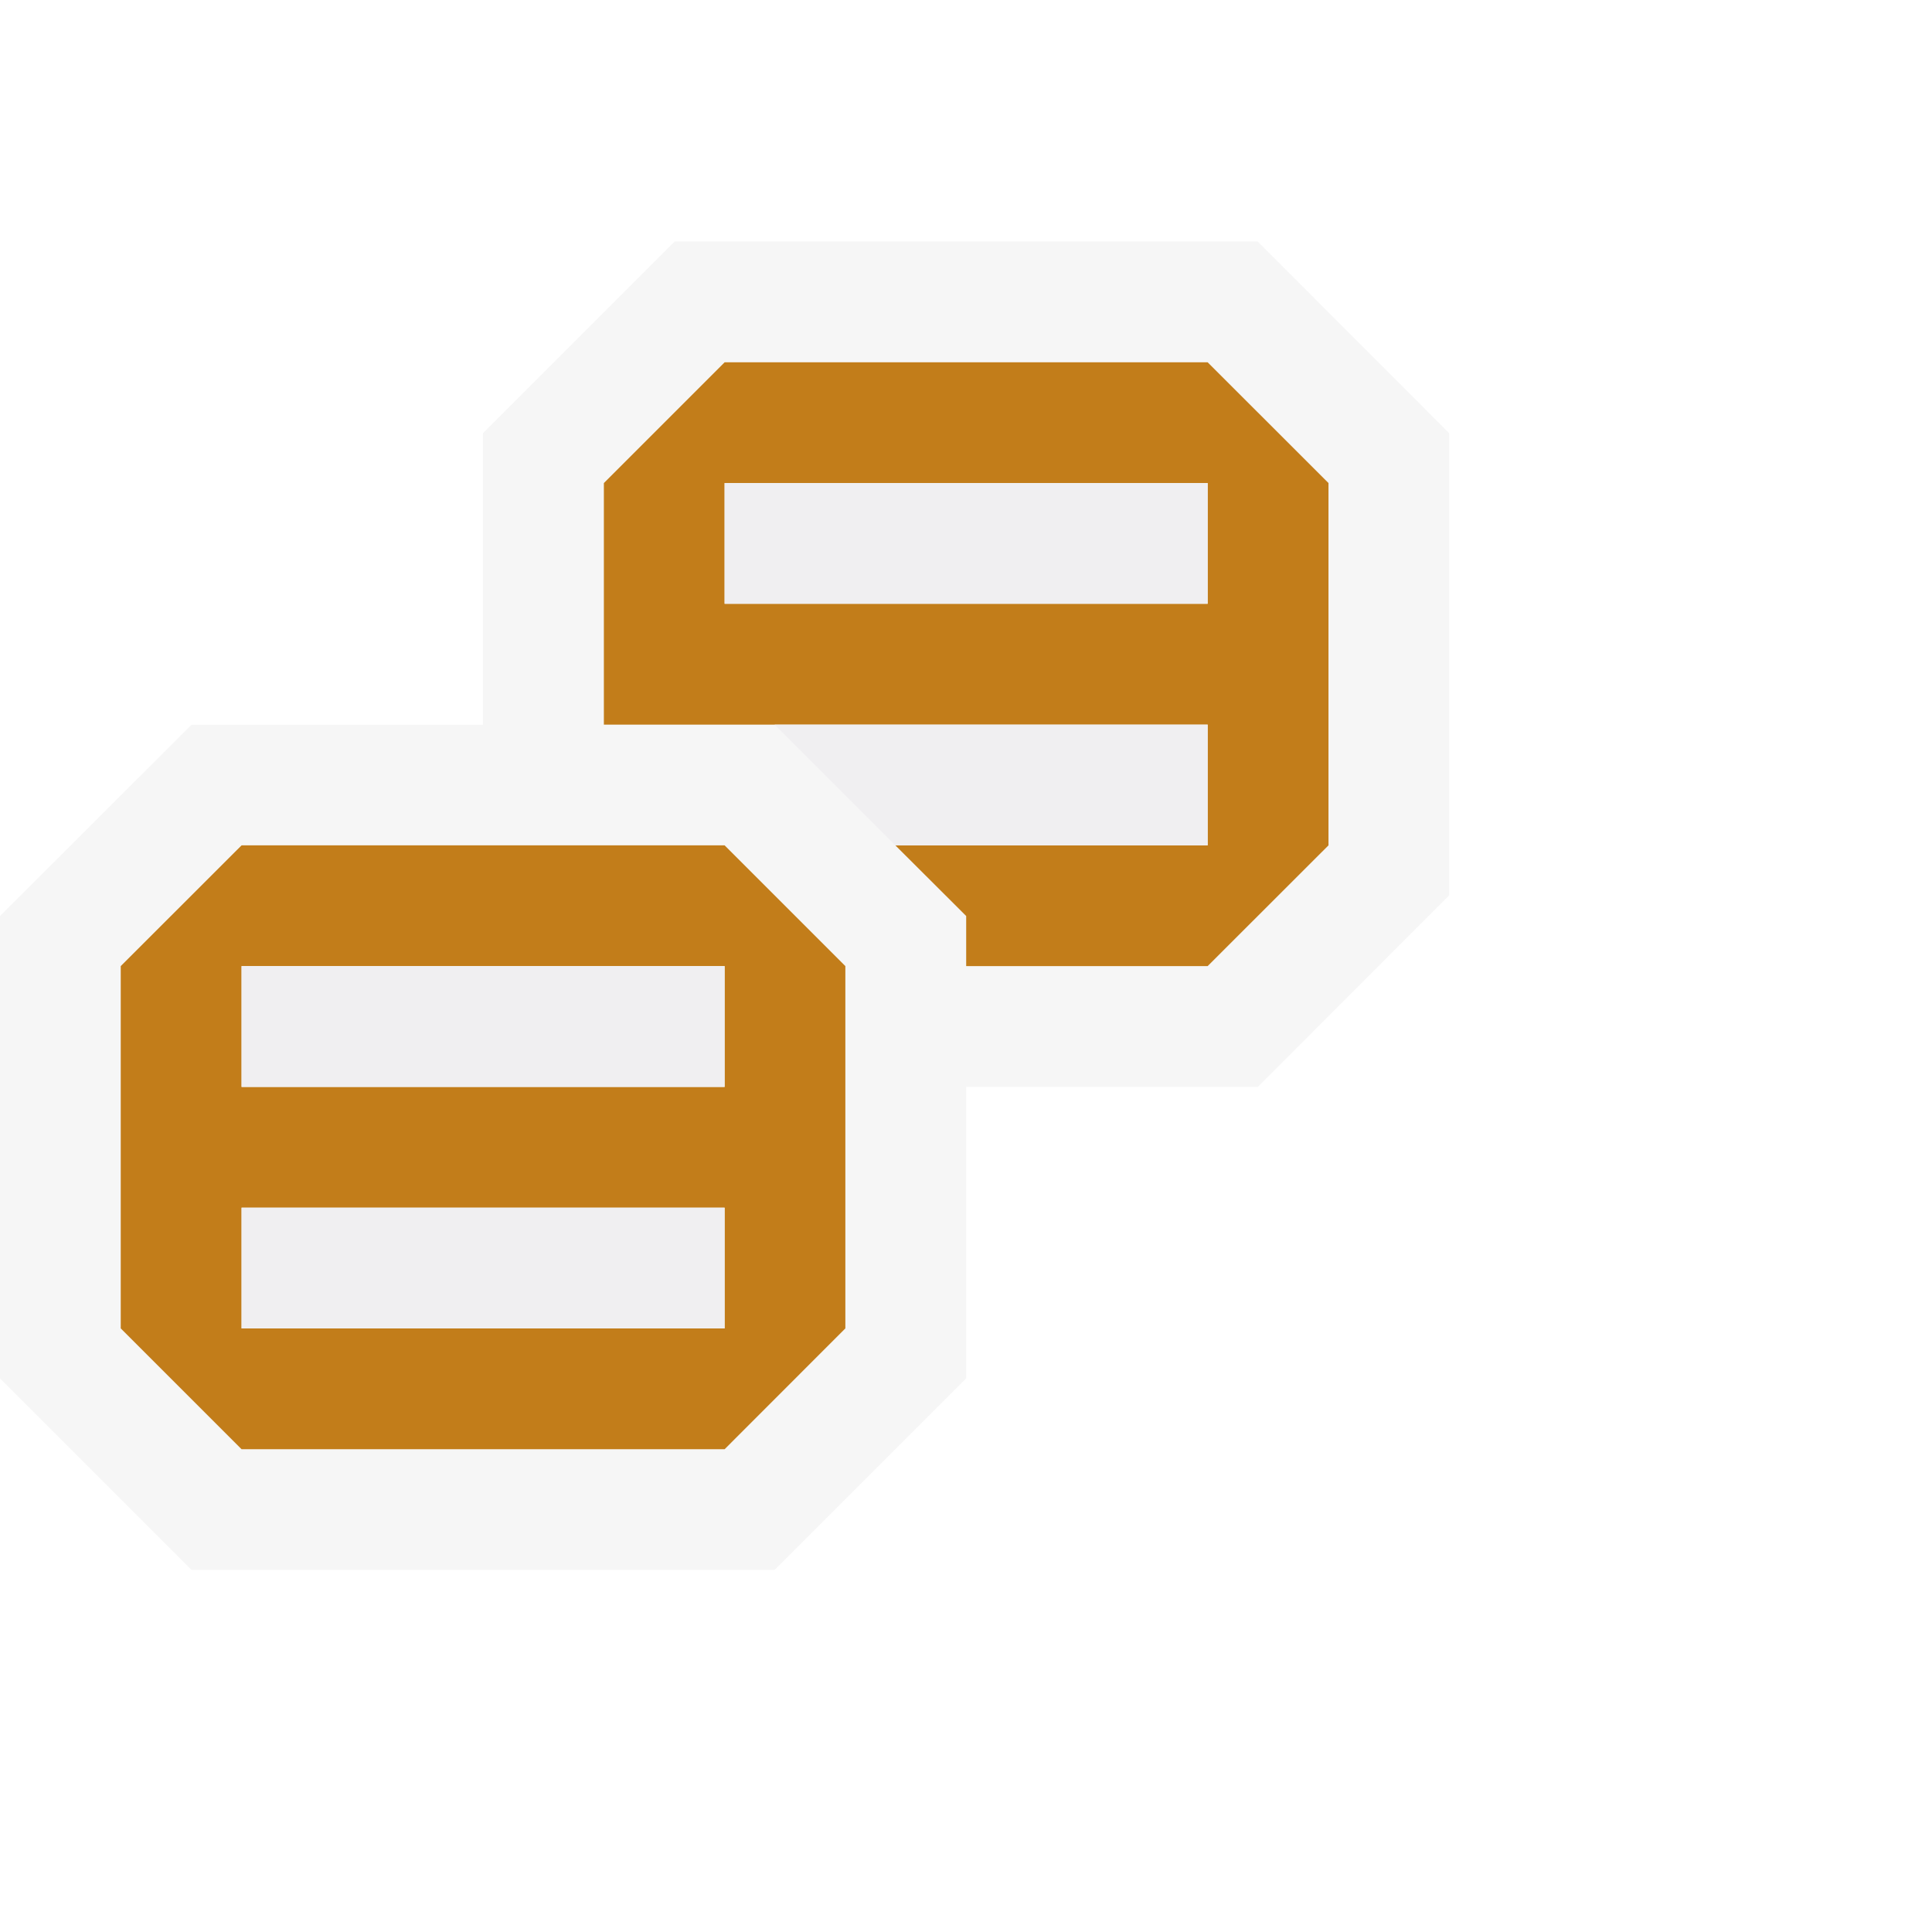
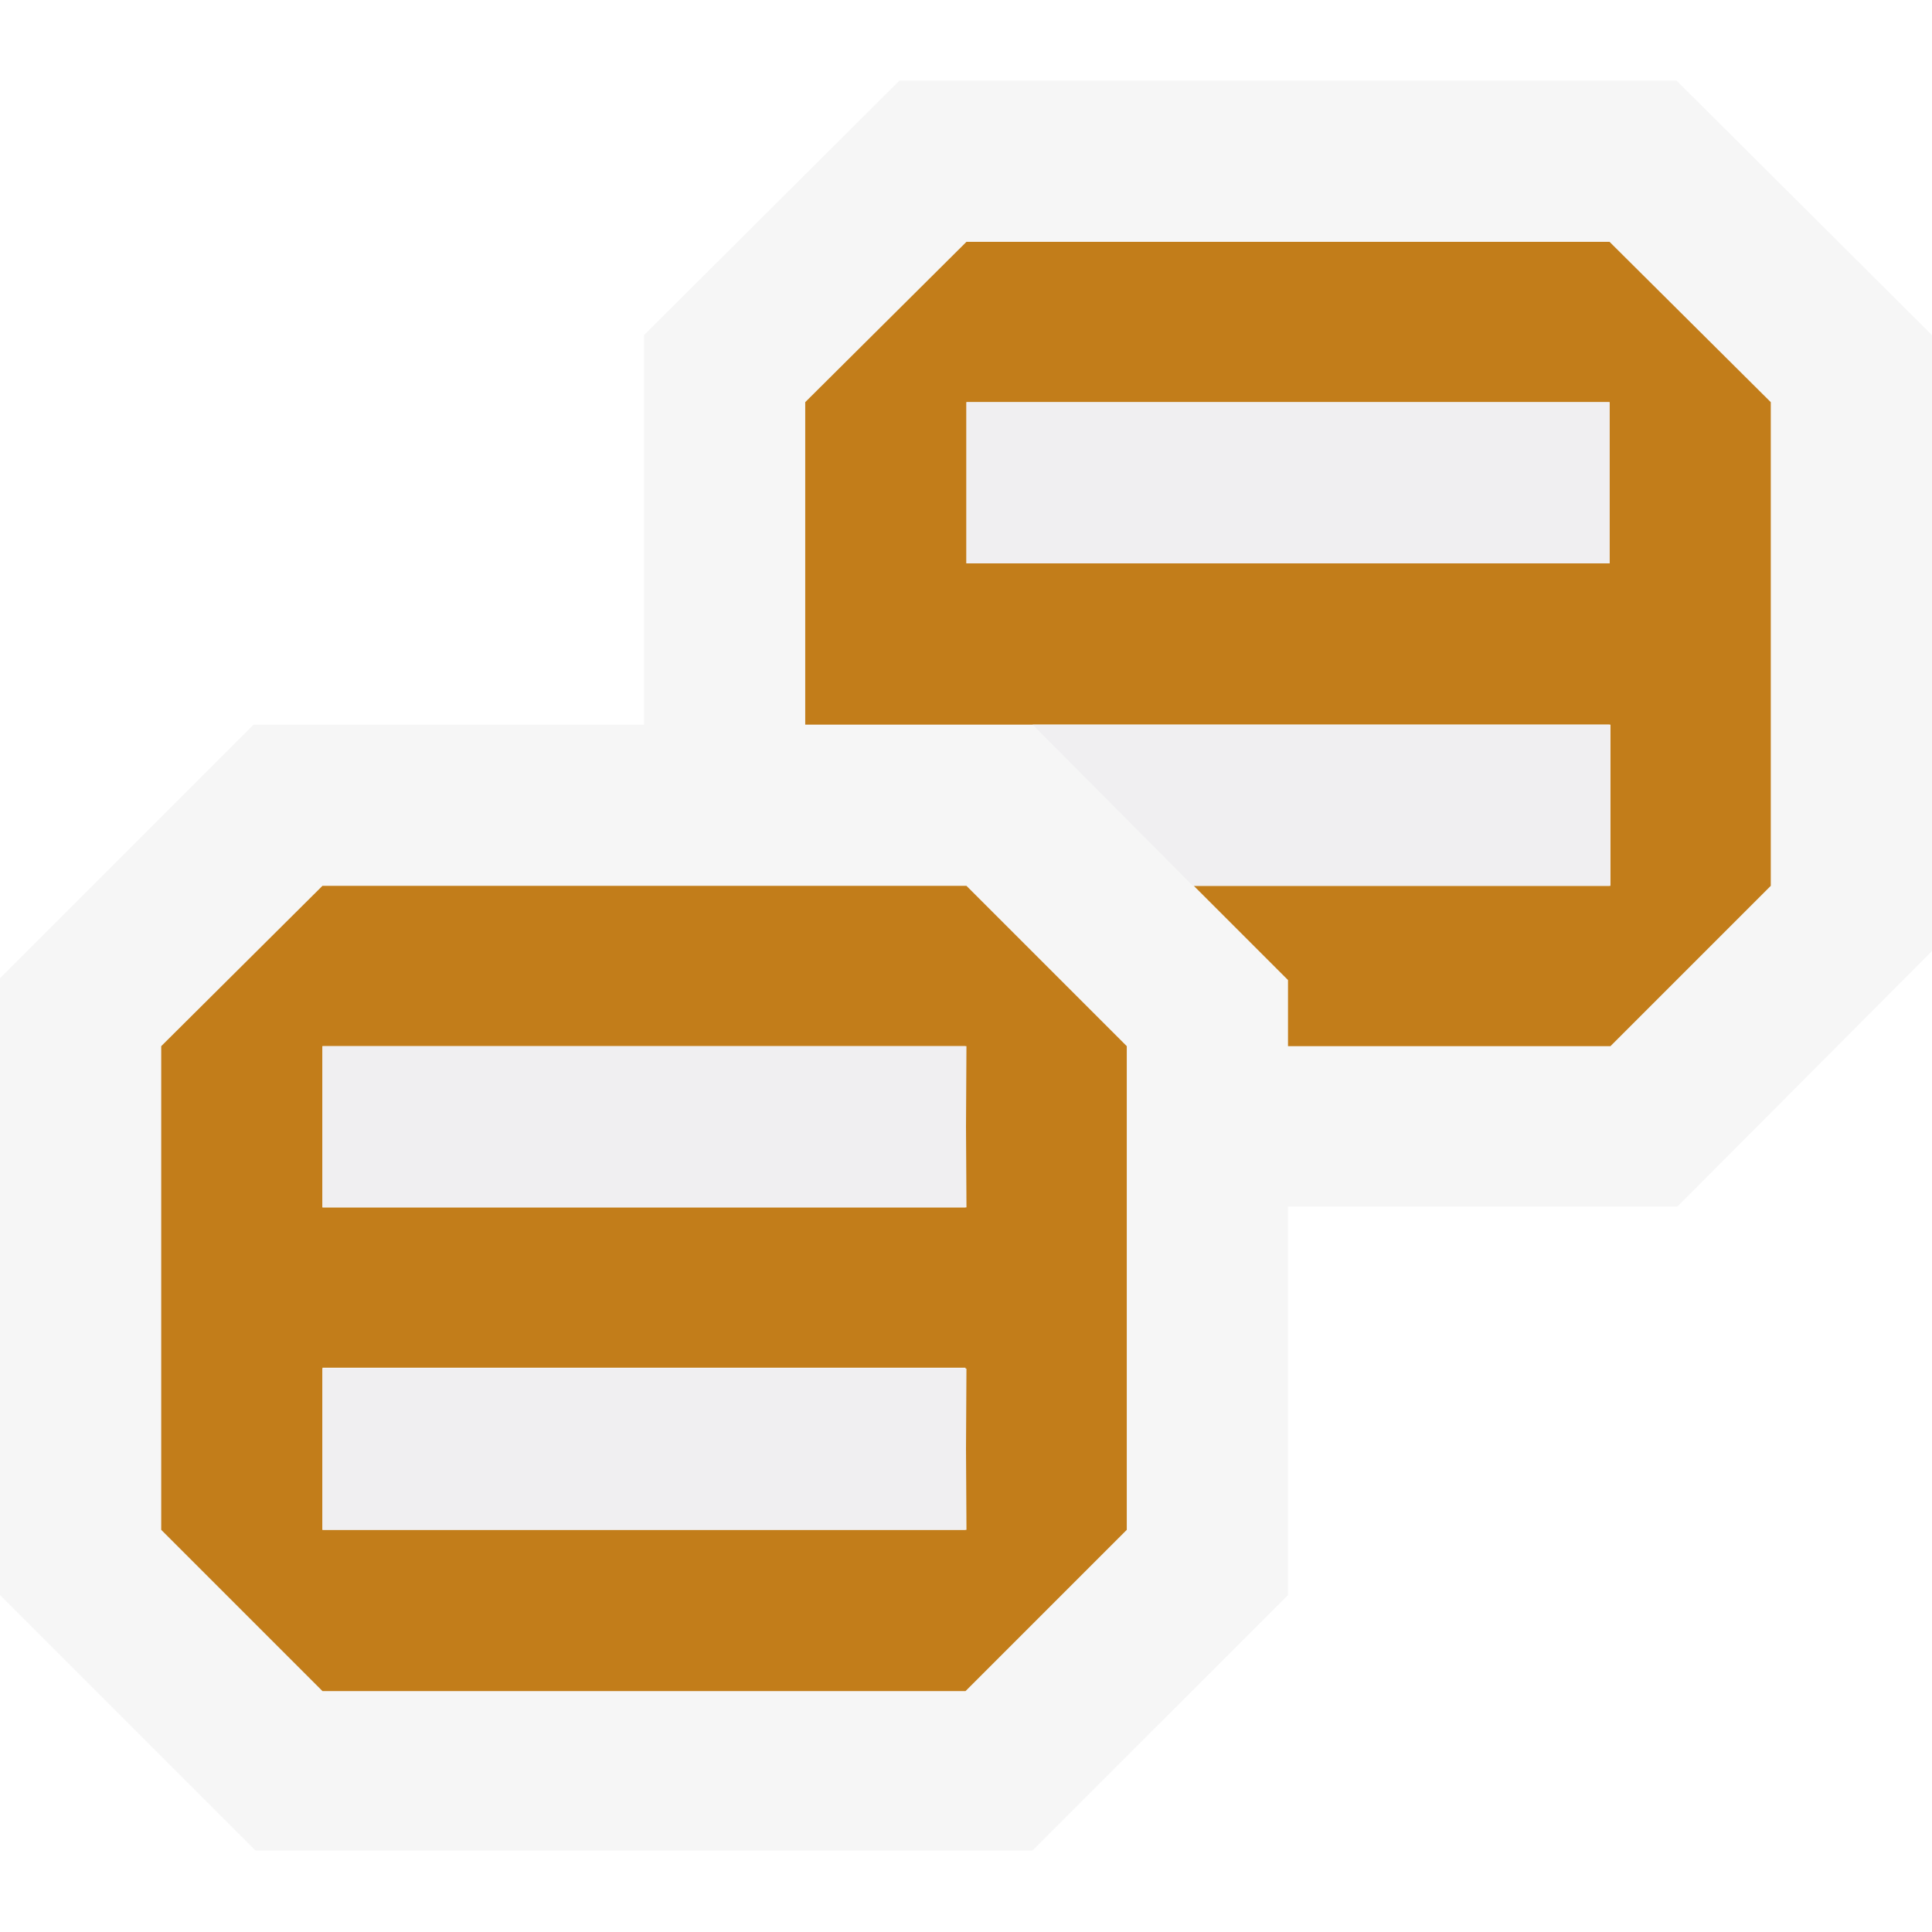
<svg xmlns="http://www.w3.org/2000/svg" viewBox="0 0 21.33 21.33">
-   <path d="M7.448 2.666L5.332 4.782v3.22H2.114L0 10.113v5.105l2.114 2.114h6.438l2.115-2.115V12h3.22l2.112-2.115V4.782l-2.114-2.116z" fill="#f6f6f6" />
-   <path d="M8 12H2.667v-1.334H8zm0 2.666H2.667v-1.333H8zm0-5.333H2.667l-1.334 1.333v4L2.667 16H8l1.333-1.334v-4zM13.333 6.666H8V5.333h5.333zm0-2.666H8L6.667 5.333V8h6.666v1.333H9.885l.782.78v.553h2.666l1.334-1.333v-4z" fill="#c27d1a" />
-   <path d="M8 10.666H2.667V12H8zm0 2.667H2.667v1.333H8zm5.333-8H8v1.333h5.333zm0 2.667v1.333H9.885L8.552 8z" fill="#f0eff1" />
+   <path d="M9.93.89L7.11 3.7v4.3H2.8L0 10.8v6.81l2.82 2.82h8.58l2.82-2.82v-4.29h4.3l2.81-2.82v-6.8L18.51.89z" fill="#f6f6f6" />
+   <path d="M10.67 13.33H3.56v-1.78h7.1zm0 3.56H3.56V15.1h7.1zm0-7.11H3.56l-1.78 1.77v5.34l1.78 1.78h7.1l1.78-1.78v-5.34zm7.1-3.56h-7.1V4.44h7.1zm0-3.55h-7.1L8.89 4.44V8h8.89v1.78h-4.6l1.04 1.04v.73h3.56l1.77-1.77V4.44z" fill="#c27d1a" />
+   <path d="M10.67 11.55H3.56v1.78h7.1zm0 3.56H3.56v1.78h7.1zm7.1-10.67h-7.1v1.78h7.1zm0 3.56v1.78h-4.6L11.4 8z" fill="#f0eff1" />
</svg>
